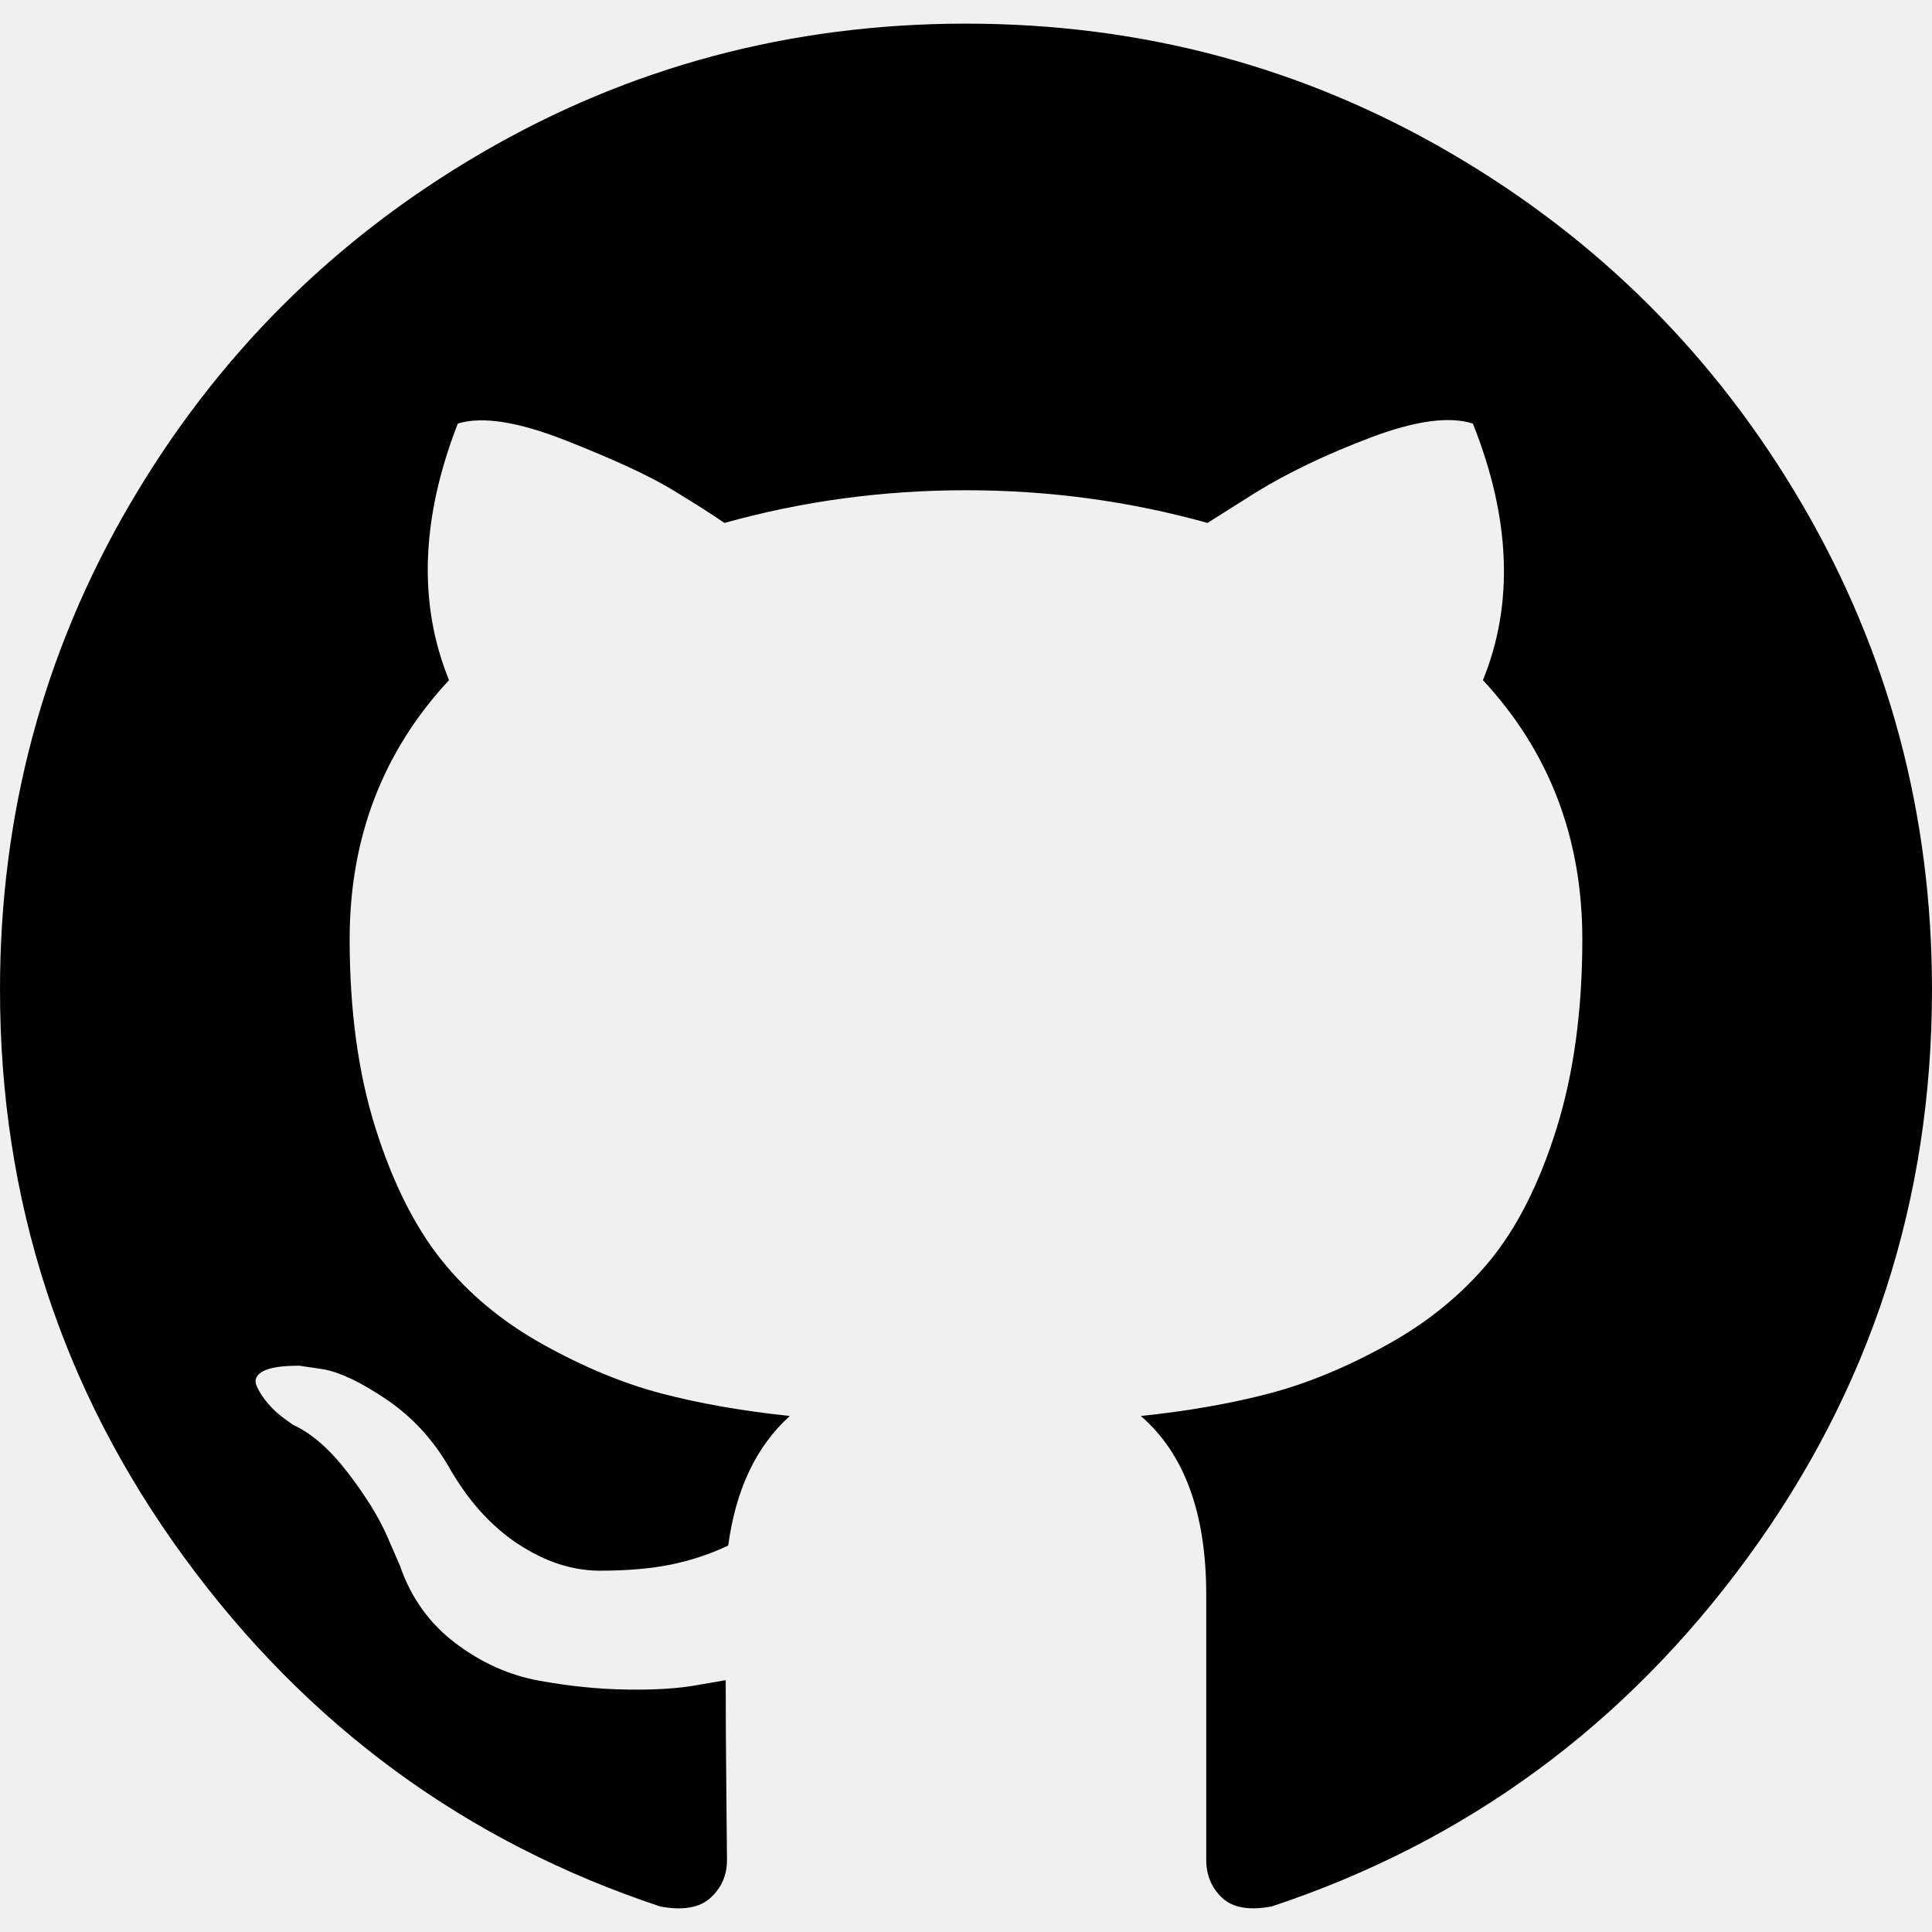
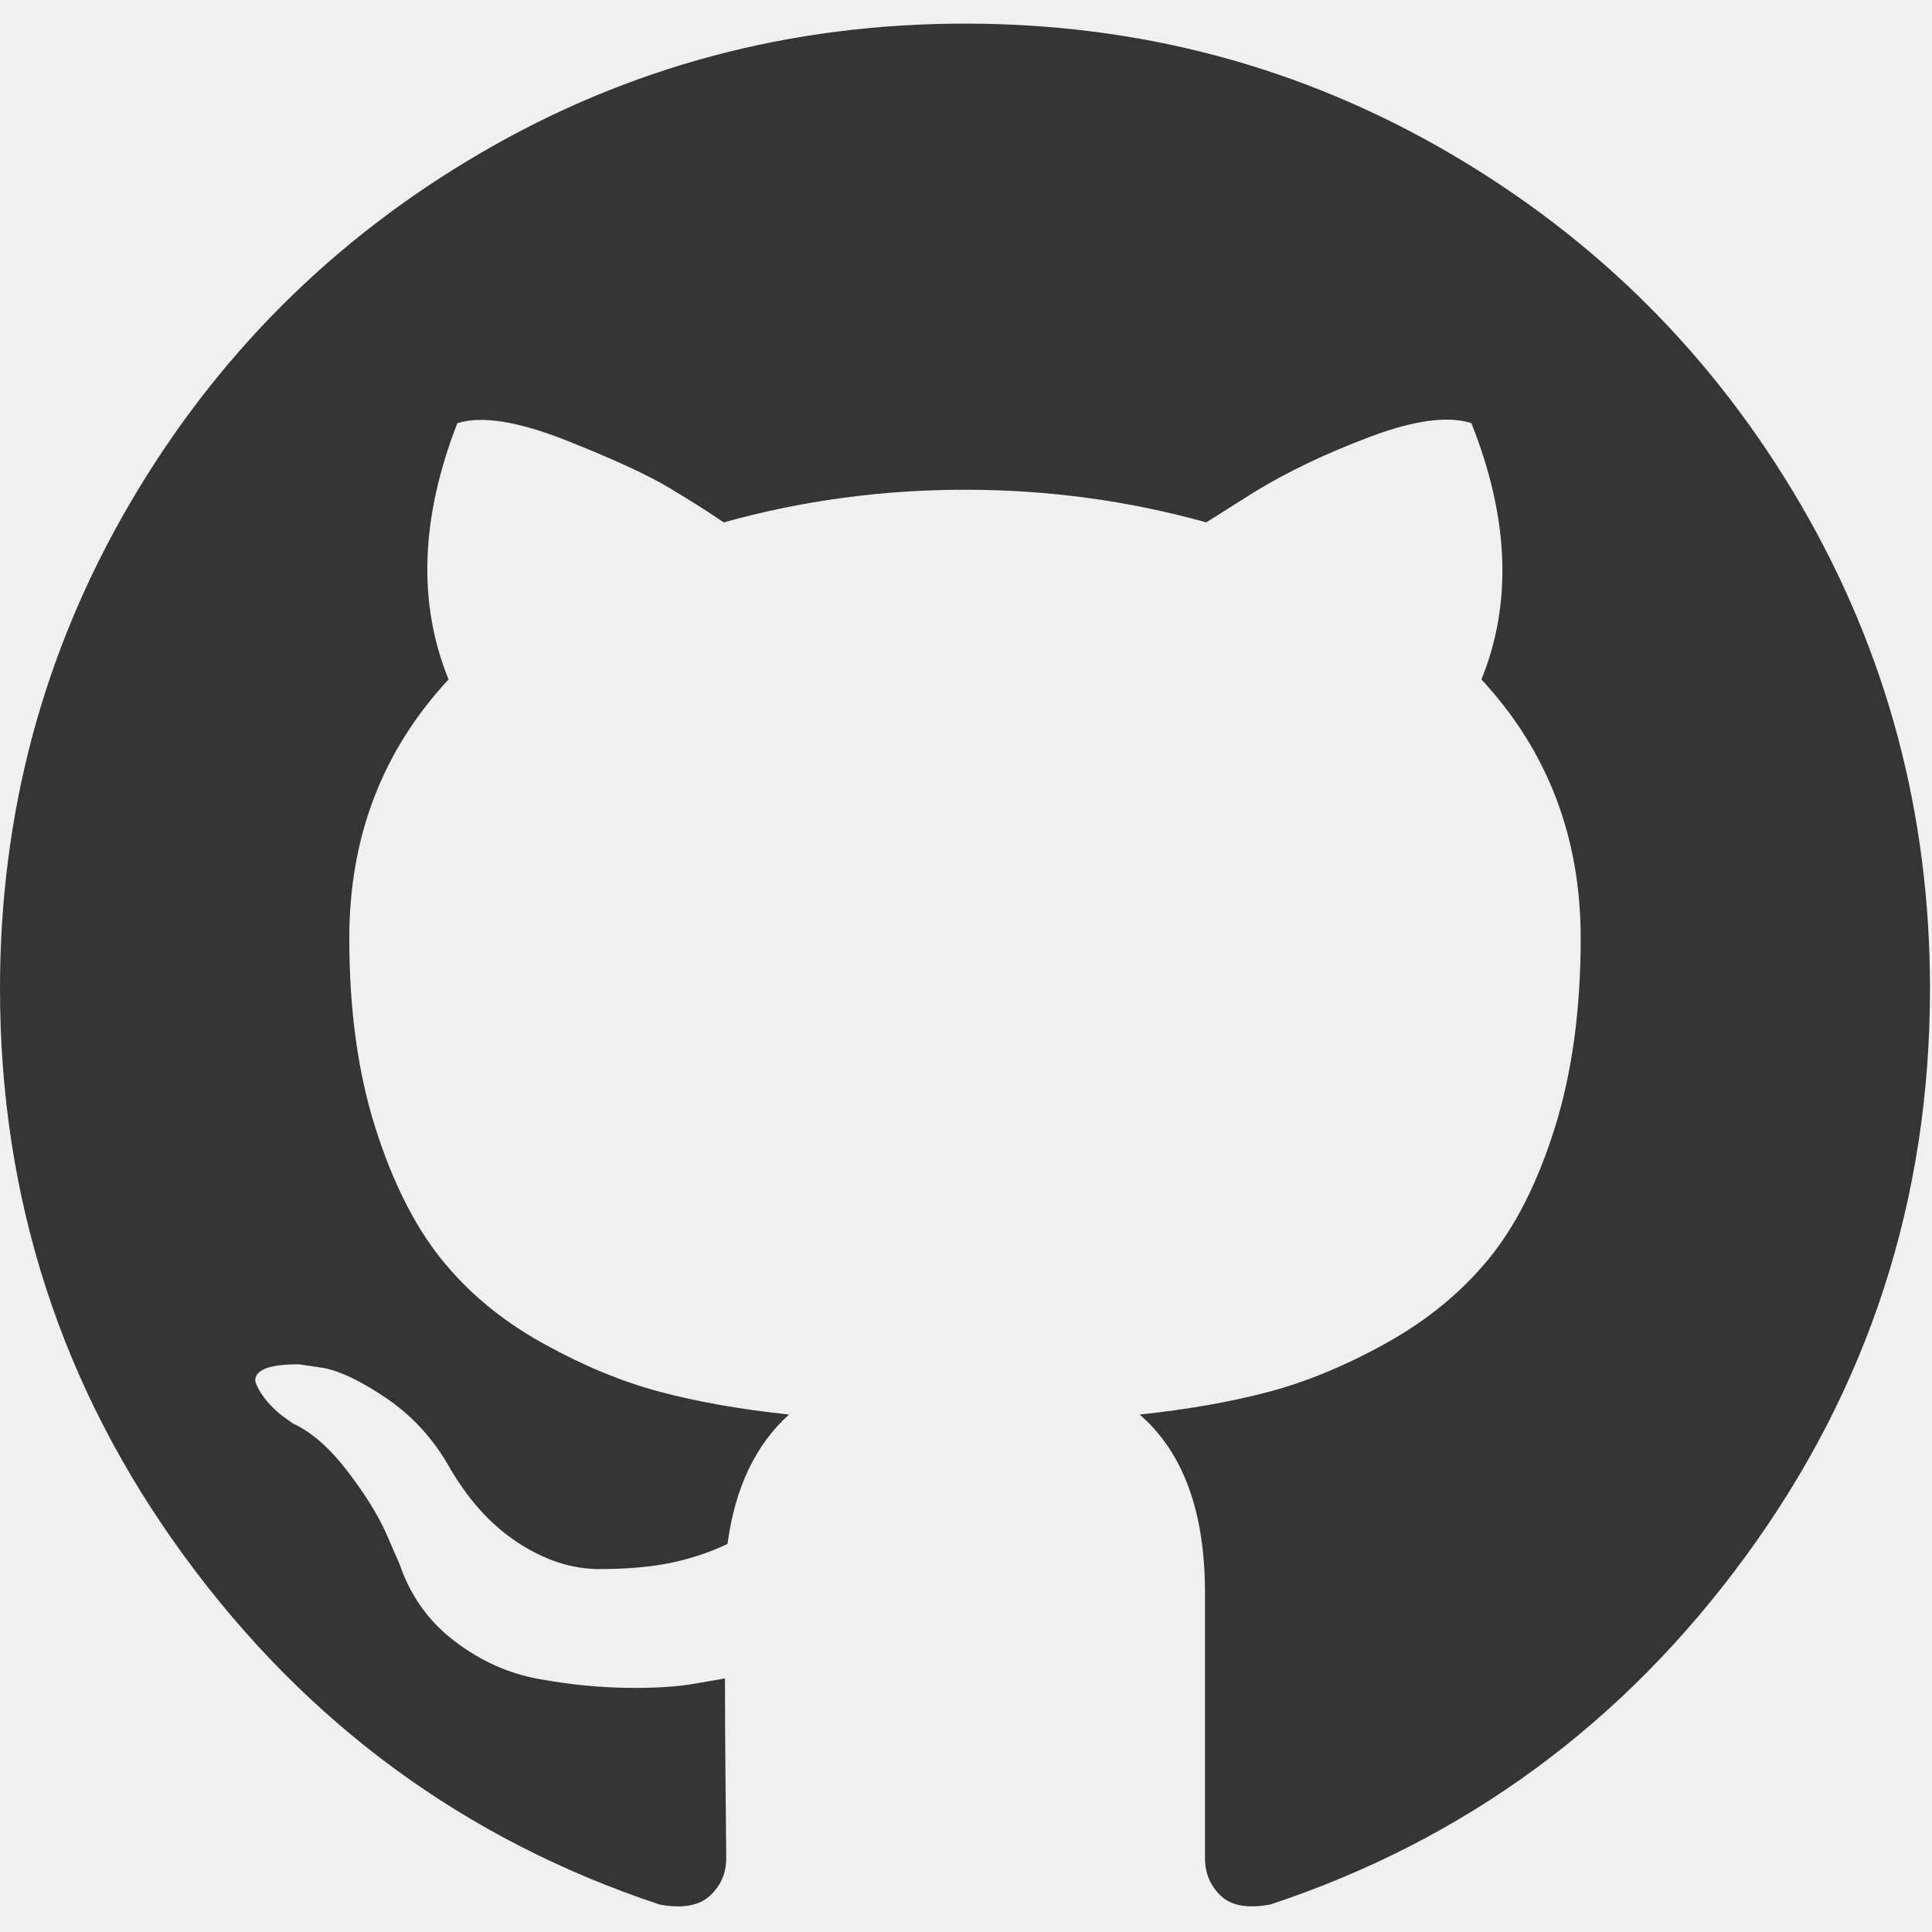
- <svg xmlns="http://www.w3.org/2000/svg" version="1.1" id="Capa_1" x="0px" y="0px" width="438.549px" height="438.549px" viewBox="0 0 438.549 438.549" style="enable-background:new 0 0 438.549 438.549;" xml:space="preserve">
-   <g>
-     <path d="M409.132,114.573c-19.608-33.596-46.205-60.194-79.798-79.8C295.736,15.166,259.057,5.365,219.271,5.365   c-39.781,0-76.472,9.804-110.063,29.408c-33.596,19.605-60.192,46.204-79.8,79.8C9.803,148.168,0,184.854,0,224.63   c0,47.78,13.94,90.745,41.827,128.906c27.884,38.164,63.906,64.572,108.063,79.227c5.14,0.954,8.945,0.283,11.419-1.996   c2.475-2.282,3.711-5.14,3.711-8.562c0-0.571-0.049-5.708-0.144-15.417c-0.098-9.709-0.144-18.179-0.144-25.406l-6.567,1.136   c-4.187,0.767-9.469,1.092-15.846,1c-6.374-0.089-12.991-0.757-19.842-1.999c-6.854-1.231-13.229-4.086-19.13-8.559   c-5.898-4.473-10.085-10.328-12.56-17.556l-2.855-6.57c-1.903-4.374-4.899-9.233-8.992-14.559   c-4.093-5.331-8.232-8.945-12.419-10.848l-1.999-1.431c-1.332-0.951-2.568-2.098-3.711-3.429c-1.142-1.331-1.997-2.663-2.568-3.997   c-0.572-1.335-0.098-2.43,1.427-3.289c1.525-0.859,4.281-1.276,8.28-1.276l5.708,0.853c3.807,0.763,8.516,3.042,14.133,6.851   c5.614,3.806,10.229,8.754,13.846,14.842c4.38,7.806,9.657,13.754,15.846,17.847c6.184,4.093,12.419,6.136,18.699,6.136   c6.28,0,11.704-0.476,16.274-1.423c4.565-0.952,8.848-2.383,12.847-4.285c1.713-12.758,6.377-22.559,13.988-29.41   c-10.848-1.14-20.601-2.857-29.264-5.14c-8.658-2.286-17.605-5.996-26.835-11.14c-9.235-5.137-16.896-11.516-22.985-19.126   c-6.09-7.614-11.088-17.61-14.987-29.979c-3.901-12.374-5.852-26.648-5.852-42.826c0-23.035,7.52-42.637,22.557-58.817   c-7.044-17.318-6.379-36.732,1.997-58.24c5.52-1.715,13.706-0.428,24.554,3.853c10.85,4.283,18.794,7.952,23.84,10.994   c5.046,3.041,9.089,5.618,12.135,7.708c17.705-4.947,35.976-7.421,54.818-7.421s37.117,2.474,54.823,7.421l10.849-6.849   c7.419-4.57,16.18-8.758,26.262-12.565c10.088-3.805,17.802-4.853,23.134-3.138c8.562,21.509,9.325,40.922,2.279,58.24   c15.036,16.18,22.559,35.787,22.559,58.817c0,16.178-1.958,30.497-5.853,42.966c-3.9,12.471-8.941,22.457-15.125,29.979   c-6.191,7.521-13.901,13.85-23.131,18.986c-9.232,5.14-18.182,8.85-26.84,11.136c-8.662,2.286-18.415,4.004-29.263,5.146   c9.894,8.562,14.842,22.077,14.842,40.539v60.237c0,3.422,1.19,6.279,3.572,8.562c2.379,2.279,6.136,2.95,11.276,1.995   c44.163-14.653,80.185-41.062,108.068-79.226c27.88-38.161,41.825-81.126,41.825-128.906   C438.536,184.851,428.728,148.168,409.132,114.573z" />
+ <svg xmlns="http://www.w3.org/2000/svg" width="439" height="439" viewBox="0 0 439 439" fill="none">
+   <g clip-path="url(#clip0)">
+     <path d="M409.132 114.573C389.524 80.977 362.927 54.379 329.334 34.773C295.736 15.166 259.057 5.365 219.271 5.365C179.49 5.365 142.799 15.169 109.208 34.773C75.612 54.378 49.016 80.977 29.408 114.573C9.803 148.168 0 184.854 0 224.63C0 272.41 13.94 315.375 41.827 353.536C69.711 391.7 105.733 418.108 149.89 432.763C155.03 433.717 158.835 433.046 161.309 430.767C163.784 428.485 165.02 425.627 165.02 422.205C165.02 421.634 164.971 416.497 164.876 406.788C164.778 397.079 164.732 388.609 164.732 381.382L158.165 382.518C153.978 383.285 148.696 383.61 142.319 383.518C135.945 383.429 129.328 382.761 122.477 381.519C115.623 380.288 109.248 377.433 103.347 372.96C97.449 368.487 93.262 362.632 90.787 355.404L87.932 348.834C86.029 344.46 83.033 339.601 78.94 334.275C74.847 328.944 70.708 325.33 66.521 323.427L64.522 321.996C63.19 321.045 61.954 319.898 60.811 318.567C59.669 317.236 58.814 315.904 58.243 314.57C57.671 313.235 58.145 312.14 59.67 311.281C61.195 310.422 63.951 310.005 67.95 310.005L73.658 310.858C77.465 311.621 82.174 313.9 87.791 317.709C93.405 321.515 98.02 326.463 101.637 332.551C106.017 340.357 111.294 346.305 117.483 350.398C123.667 354.491 129.902 356.534 136.182 356.534C142.462 356.534 147.886 356.058 152.456 355.111C157.021 354.159 161.304 352.728 165.303 350.826C167.016 338.068 171.68 328.267 179.291 321.416C168.443 320.276 158.69 318.559 150.027 316.276C141.369 313.99 132.422 310.28 123.192 305.136C113.957 299.999 106.296 293.62 100.207 286.01C94.117 278.396 89.119 268.4 85.22 256.031C81.319 243.657 79.368 229.383 79.368 213.205C79.368 190.17 86.888 170.568 101.925 154.388C94.881 137.07 95.546 117.656 103.922 96.148C109.442 94.433 117.628 95.72 128.476 100.001C139.326 104.284 147.27 107.953 152.316 110.995C157.362 114.036 161.405 116.613 164.451 118.703C182.156 113.756 200.427 111.282 219.269 111.282C238.111 111.282 256.386 113.756 274.092 118.703L284.941 111.854C292.36 107.284 301.121 103.096 311.203 99.289C321.291 95.484 329.005 94.436 334.337 96.151C342.899 117.66 343.662 137.073 336.616 154.391C351.652 170.571 359.175 190.178 359.175 213.208C359.175 229.386 357.217 243.705 353.322 256.174C349.422 268.645 344.381 278.631 338.197 286.153C332.006 293.674 324.296 300.003 315.066 305.139C305.834 310.279 296.884 313.989 288.226 316.275C279.564 318.561 269.811 320.279 258.963 321.421C268.857 329.983 273.805 343.498 273.805 361.96V422.197C273.805 425.619 274.995 428.476 277.377 430.759C279.756 433.038 283.513 433.709 288.653 432.754C332.816 418.101 368.838 391.692 396.721 353.528C424.601 315.367 438.546 272.402 438.546 224.622C438.536 184.851 428.728 148.168 409.132 114.573Z" fill="#353535" />
  </g>
-   <g>
- </g>
-   <g>
- </g>
-   <g>
- </g>
-   <g>
- </g>
-   <g>
- </g>
-   <g>
- </g>
-   <g>
- </g>
-   <g>
- </g>
-   <g>
- </g>
-   <g>
- </g>
-   <g>
- </g>
-   <g>
- </g>
-   <g>
- </g>
-   <g>
- </g>
-   <g>
- </g>
+   <defs>
+     <clipPath id="clip0">
+       <rect width="438.549" height="438.549" fill="white" />
+     </clipPath>
+   </defs>
</svg>
